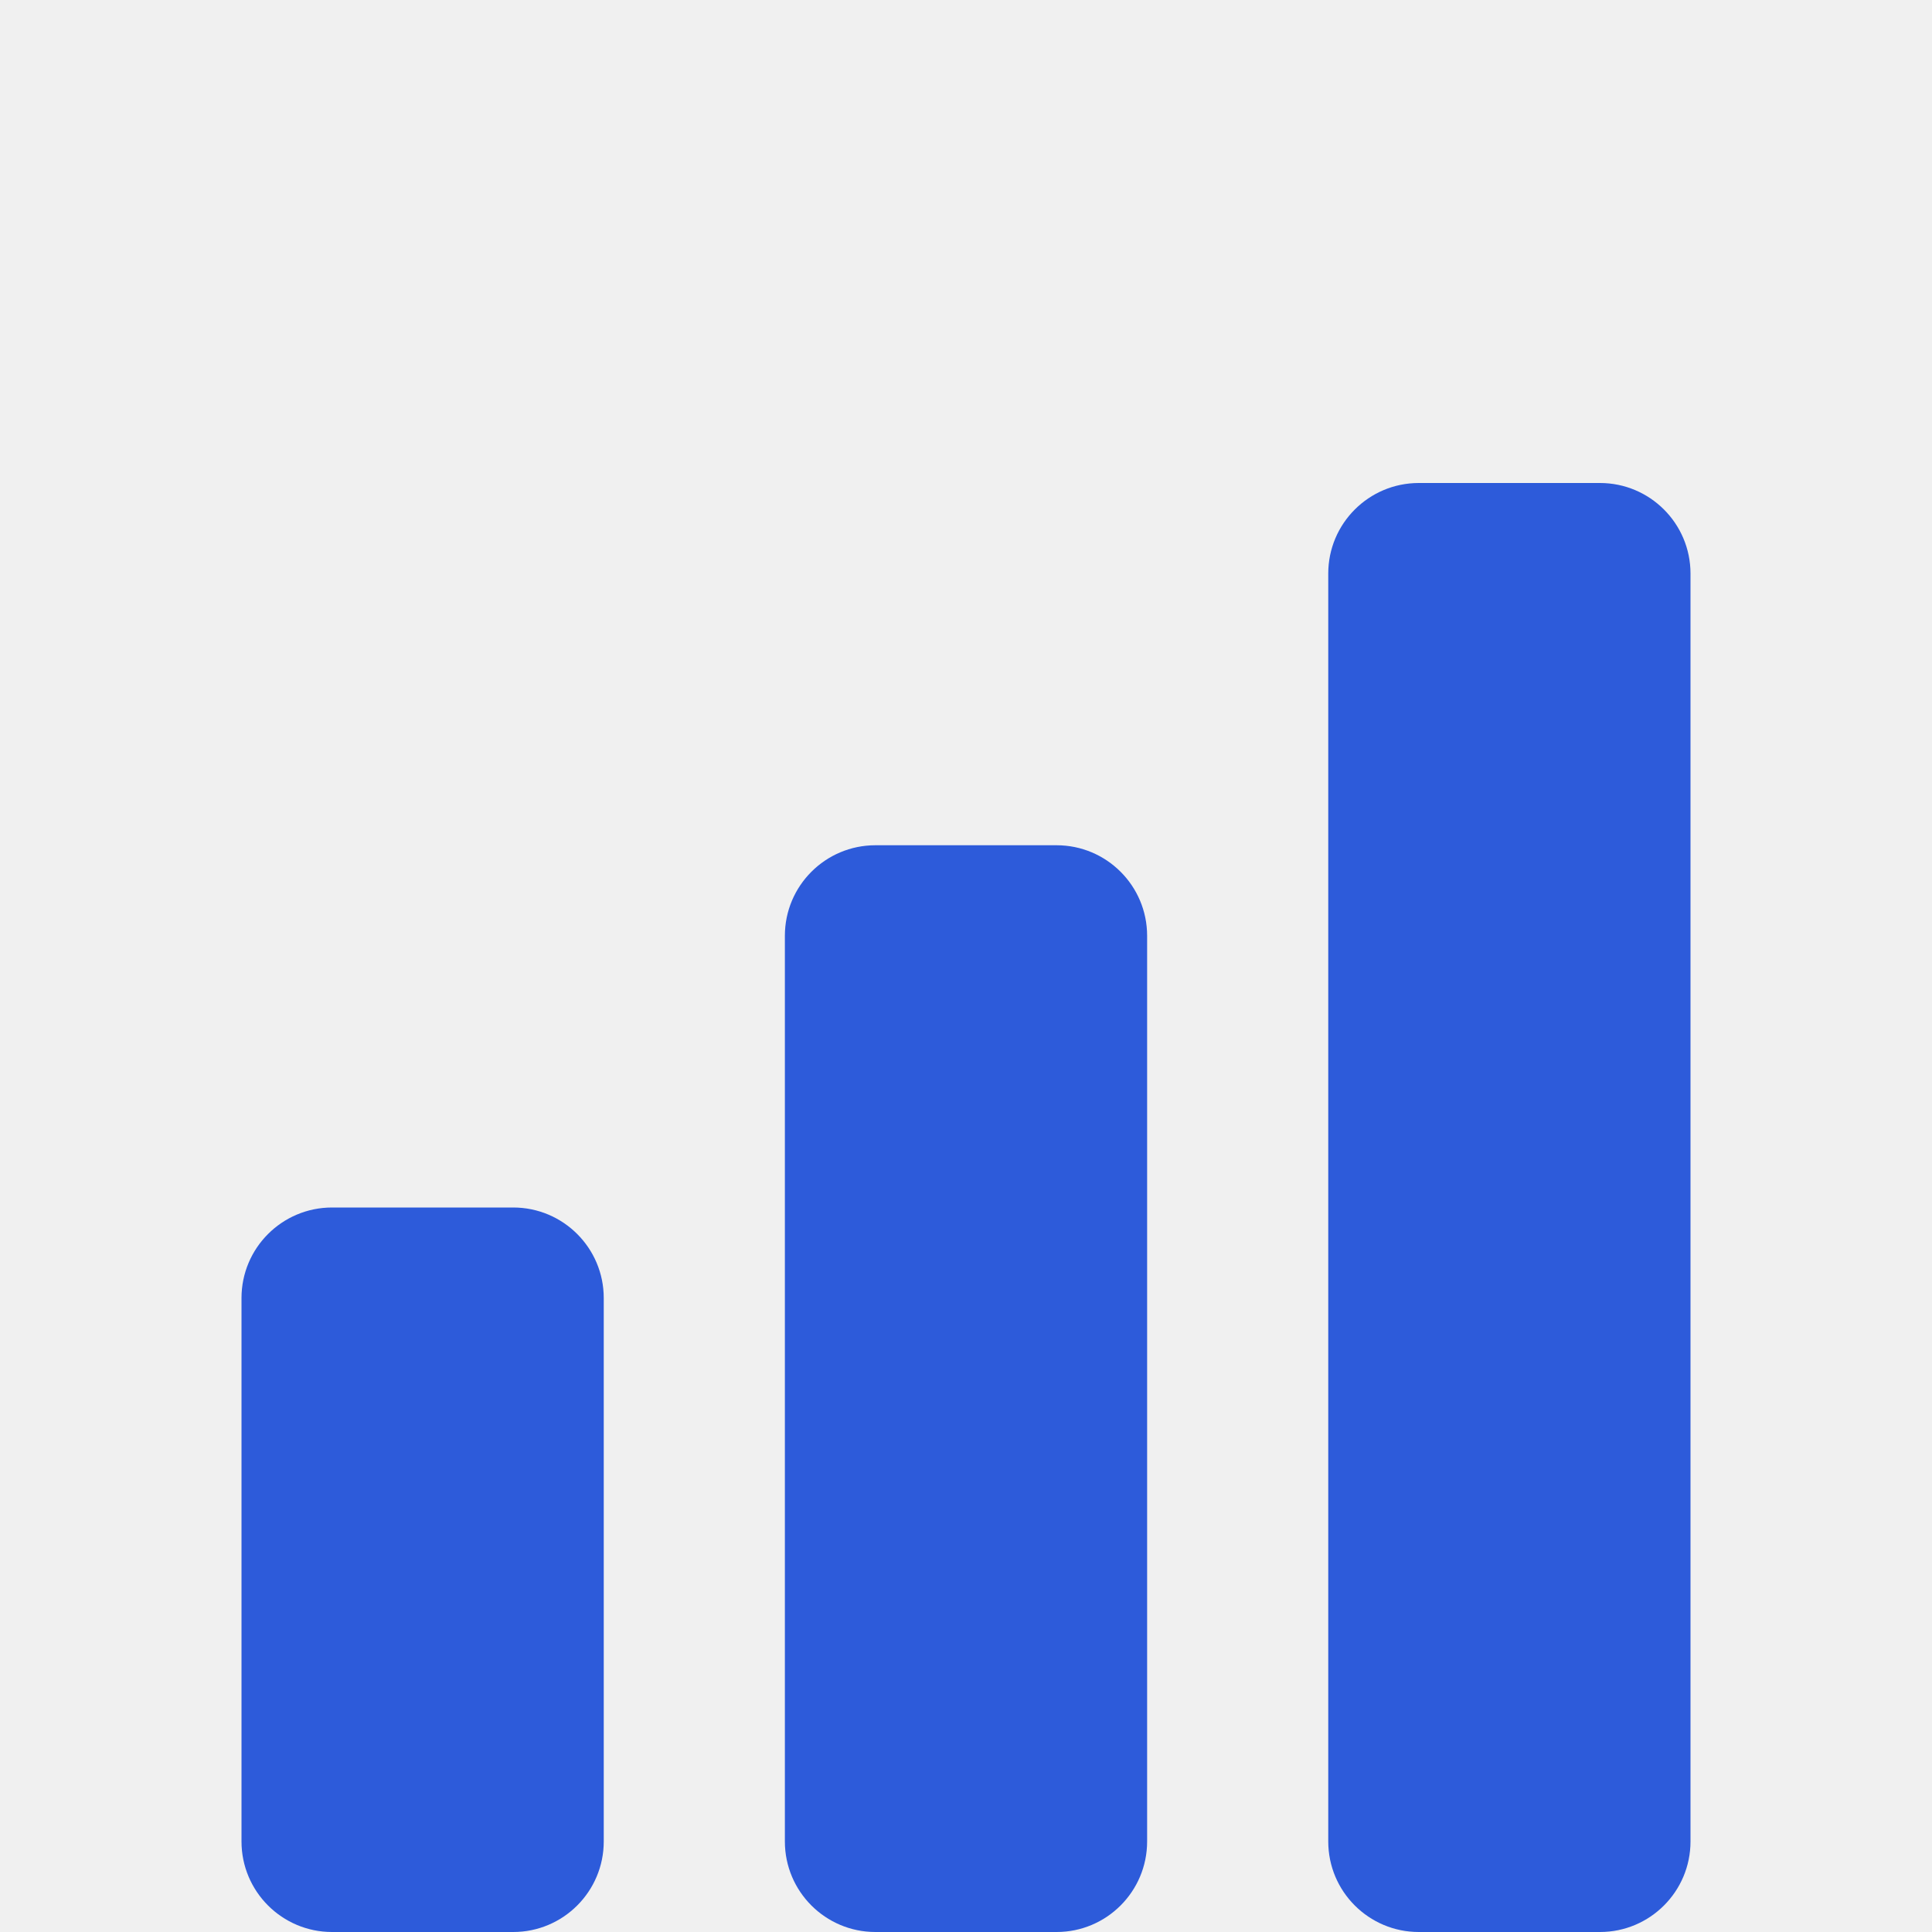
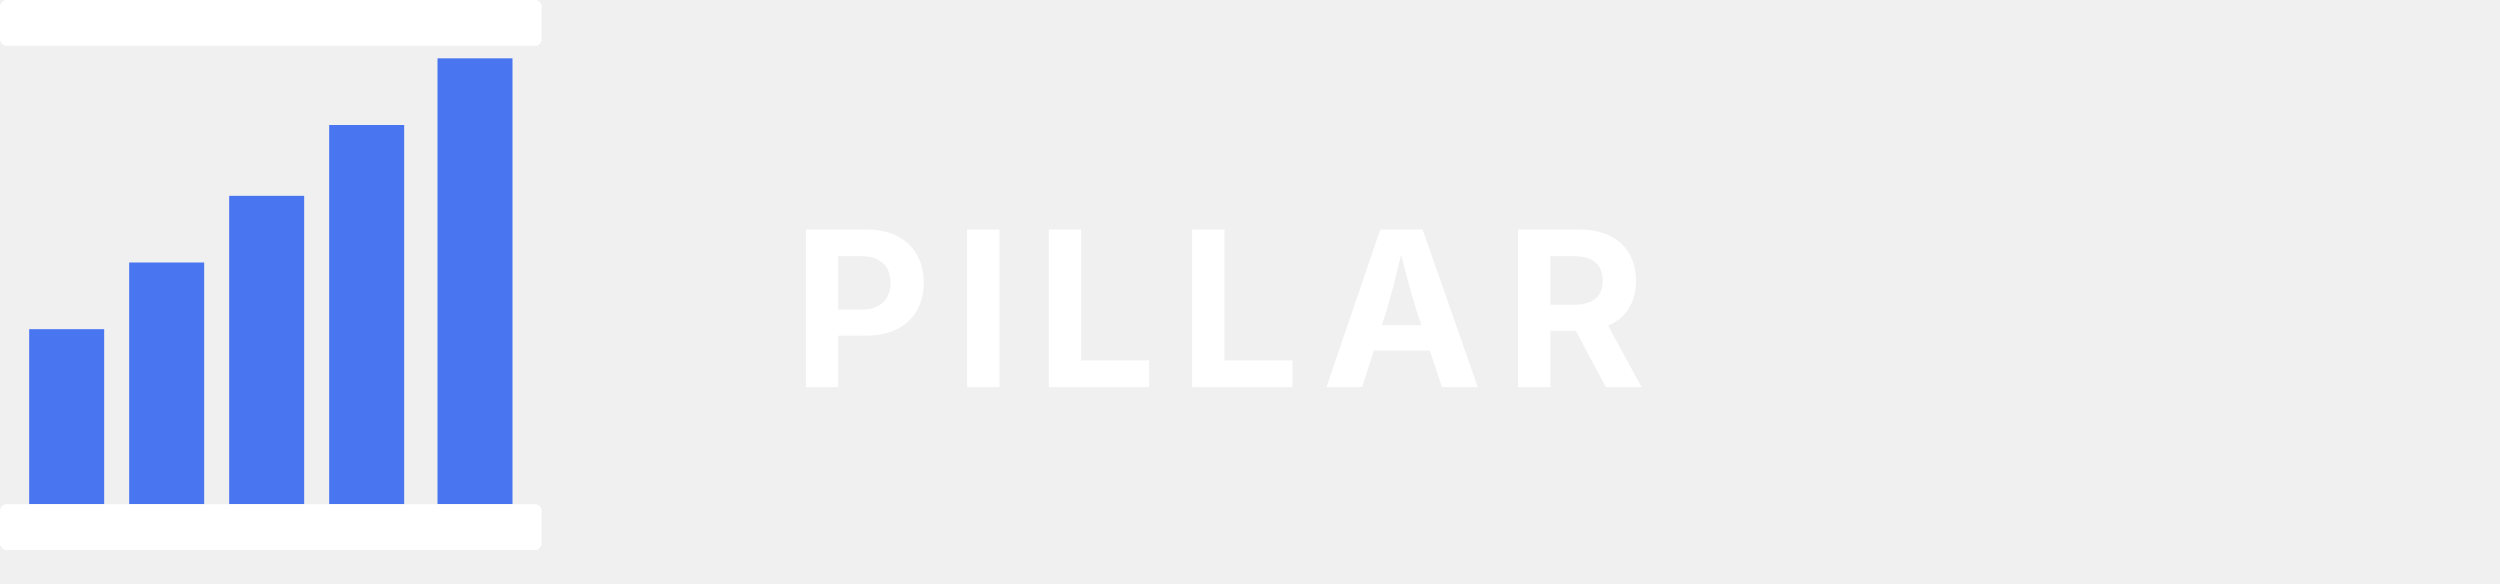
- <svg xmlns="http://www.w3.org/2000/svg" viewBox="0 0 32 32" width="32" height="32">
-   <style>
-     .bar { fill: #2D5BDA; }
-     .bar1 { animation: pulse1 2.4s ease-in-out infinite; }
-     .bar2 { animation: pulse2 2.4s ease-in-out infinite; }
-     .bar3 { animation: pulse3 2.4s ease-in-out infinite; }
-     @keyframes pulse1 {
-       0%, 100% { height: 12px; y: 20px; }
-       33% { height: 18px; y: 14px; }
-       66% { height: 10px; y: 22px; }
-     }
-     @keyframes pulse2 {
-       0%, 100% { height: 18px; y: 14px; }
-       33% { height: 12px; y: 20px; }
-       66% { height: 22px; y: 10px; }
-     }
-     @keyframes pulse3 {
-       0%, 100% { height: 24px; y: 8px; }
-       33% { height: 16px; y: 16px; }
-       66% { height: 20px; y: 12px; }
-     }
-   </style>
-   <rect class="bar bar1" x="4" y="20" width="6" height="12" rx="1.5" />
-   <rect class="bar bar2" x="13" y="14" width="6" height="18" rx="1.5" />
-   <rect class="bar bar3" x="22" y="8" width="6" height="24" rx="1.5" />
+ <svg xmlns="http://www.w3.org/2000/svg" viewBox="0 0 600 140" width="600" height="140">
+   <rect x="0" y="0" width="130" height="11" rx="1.6" fill="#FFFFFF" />
+   <rect x="7" y="79" width="18" height="42" fill="#4A75F0" />
+   <rect x="31" y="63" width="18" height="58" fill="#4A75F0" />
+   <rect x="55" y="47" width="18" height="74" fill="#4A75F0" />
+   <rect x="79" y="30" width="18" height="91" fill="#4A75F0" />
+   <rect x="105" y="14" width="18" height="107" fill="#4A75F0" />
+   <rect x="0" y="121" width="130" height="11" rx="1.6" fill="#FFFFFF" />
+   <text x="190" y="74" font-family="Outfit,Inter,system-ui,sans-serif" font-weight="700" font-size="52" letter-spacing="5" fill="#FFFFFF" dominant-baseline="central">PILLAR</text>
</svg>
